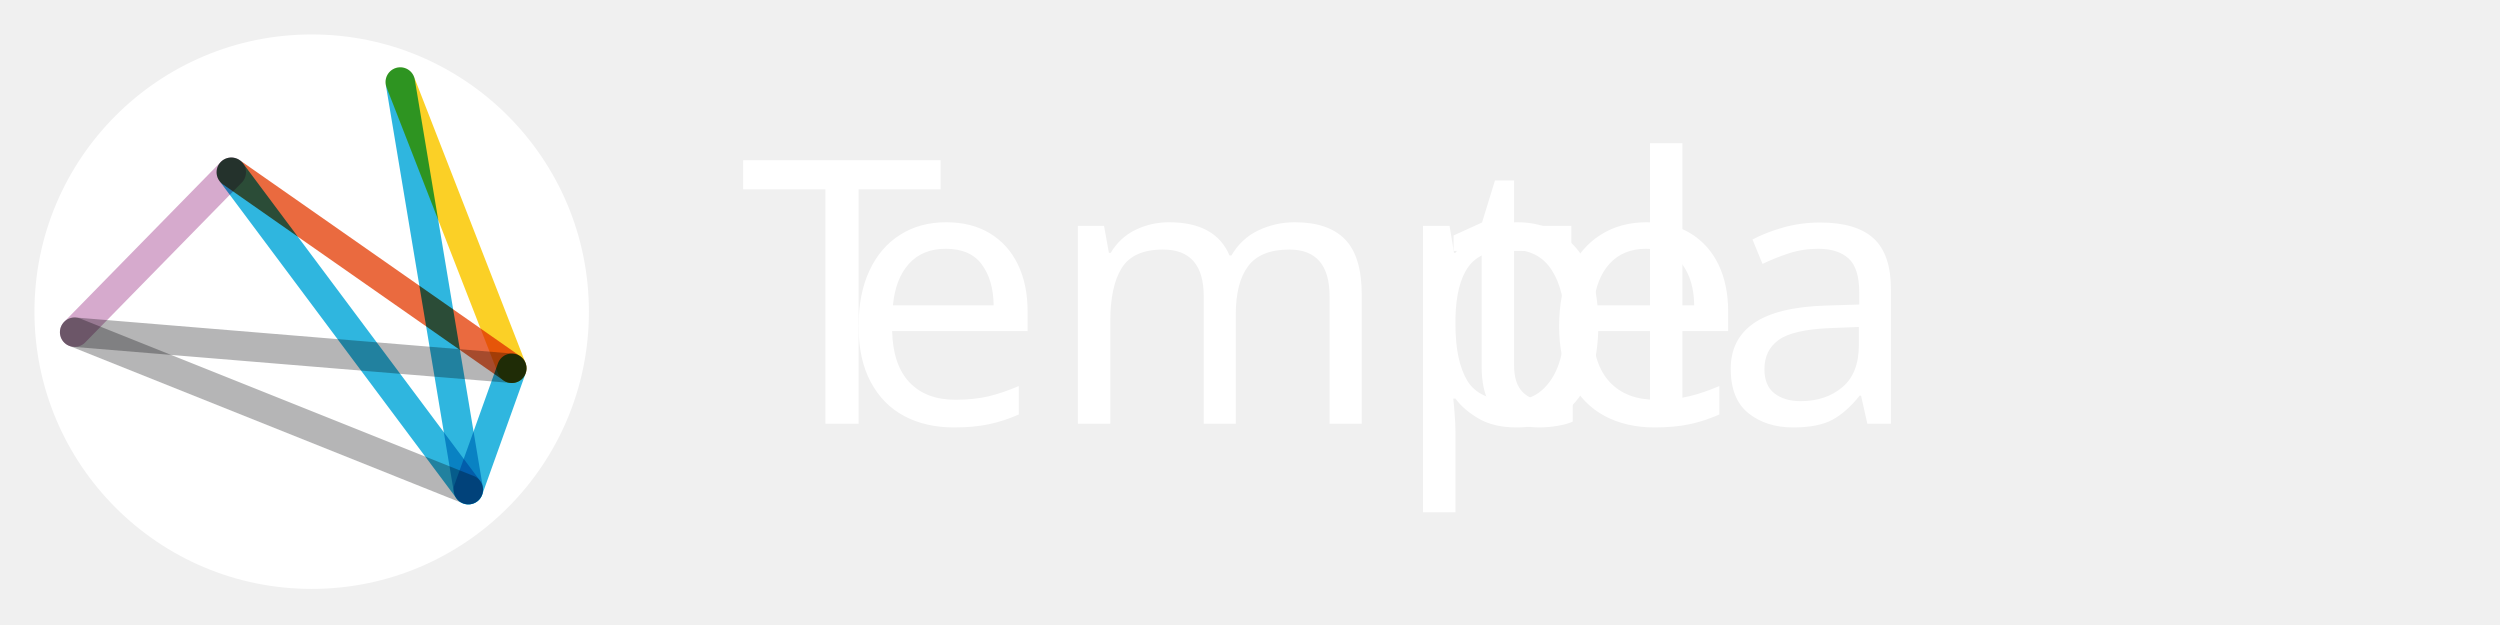
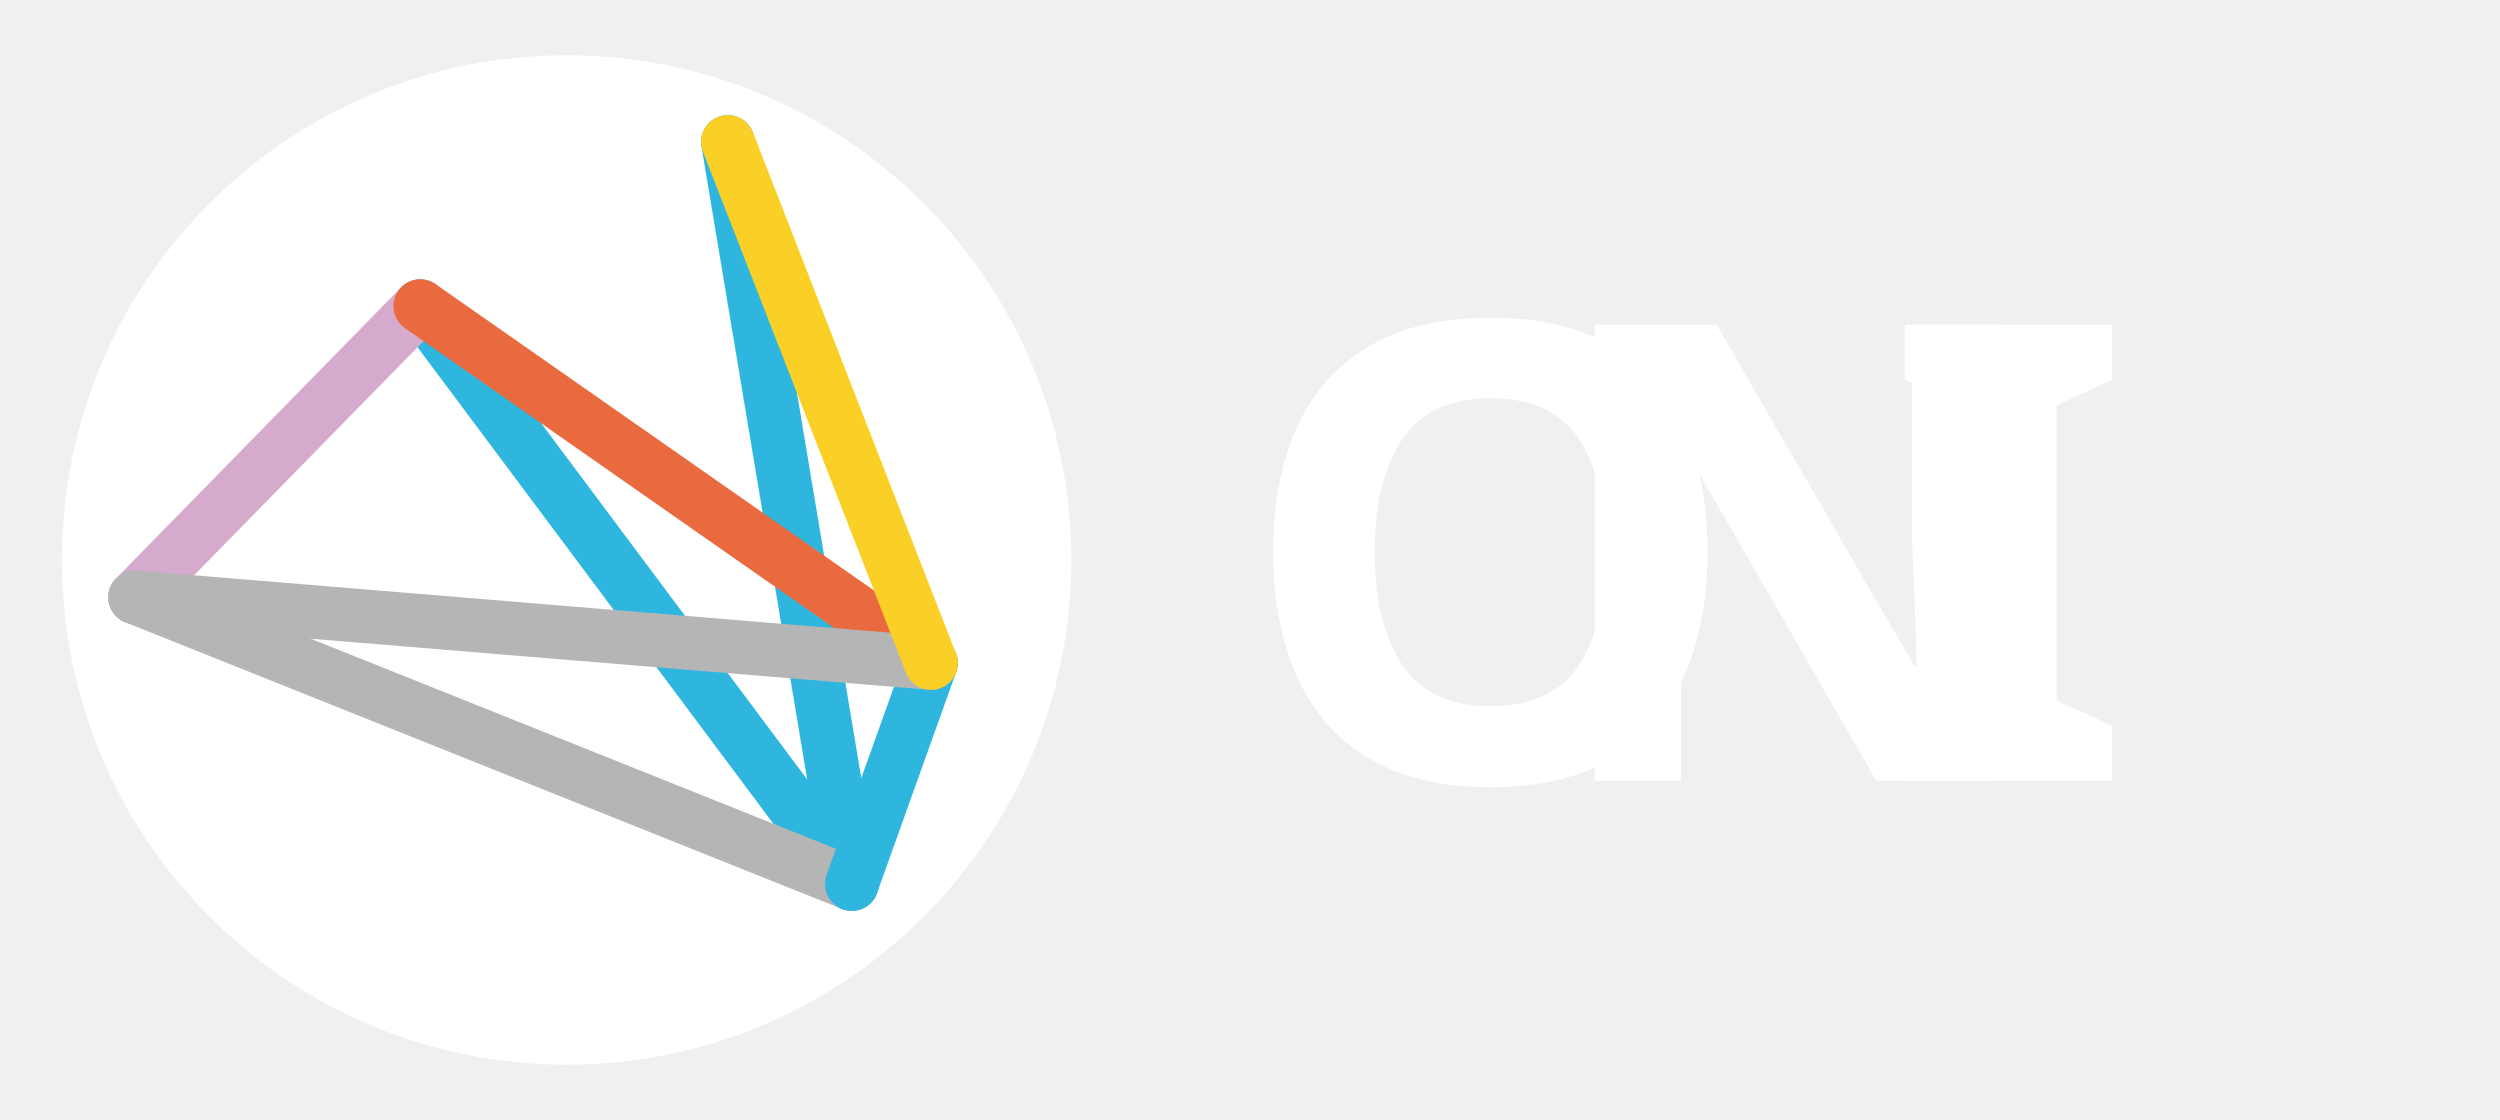
- <svg xmlns="http://www.w3.org/2000/svg" viewBox="0 0 304.8 76.1">
-   <defs>
-     <style>.cls-1{isolation:isolate;}.cls-1,.cls-2,.cls-3,.cls-4,.cls-5,.cls-6{fill:none;}.cls-7,.cls-8{fill:#fff;}.cls-9{letter-spacing:0em;}.cls-10{letter-spacing:-.06em;}.cls-8{font-family:SofiaSansExtraCondensed-Regular, 'Sofia Sans Extra Condensed';font-size:45px;font-variation-settings:'wght' 400;}.cls-2{stroke:#ea6a3f;}.cls-2,.cls-3,.cls-4,.cls-5,.cls-6{mix-blend-mode:multiply;stroke-linecap:round;stroke-miterlimit:10;stroke-width:3.59px;}.cls-3{stroke:#fbd026;}.cls-4{stroke:#d6aacd;}.cls-5{stroke:#2fb6df;}.cls-6{stroke:#b5b5b6;}</style>
+ <svg xmlns="http://www.w3.org/2000/svg" version="1.1" id="Layer_1" x="0px" y="0px" viewBox="0 0 167.419 75" xml:space="preserve" width="167.419" height="75">
+   <defs id="defs66">
+     <linearGradient id="linearGradient990">
+       <stop style="stop-color:#ffffff;stop-opacity:1;" offset="0" id="stop988" />
+     </linearGradient>
  </defs>
-   <g class="cls-1">
-     <g id="Template">
-       <text class="cls-8" transform="translate(90.15 51.66)">
-         <tspan class="cls-10" x="0" y="0">T</tspan>
-         <tspan x="12.06" y="0">empla</tspan>
-         <tspan class="cls-9" x="86.35" y="0">t</tspan>
-         <tspan x="97.47" y="0">e</tspan>
-       </text>
-     </g>
-     <g id="Circle">
-       <circle class="cls-7" cx="38" cy="38" r="33.8" />
-     </g>
-     <g id="Logo">
-       <line class="cls-5" x1="48.8" y1="10" x2="57.1" y2="59.7" />
-       <line class="cls-5" x1="28.2" y1="21" x2="57.1" y2="59.7" />
-       <line class="cls-4" x1="9.1" y1="40.5" x2="28.2" y2="21" />
-       <line class="cls-6" x1="9.1" y1="40.5" x2="57.1" y2="59.7" />
-       <line class="cls-5" x1="57.1" y1="59.7" x2="62.4" y2="44.9" />
-       <line class="cls-2" x1="28.2" y1="21" x2="62.4" y2="44.9" />
-       <line class="cls-6" x1="9.1" y1="40.5" x2="62.4" y2="44.9" />
-       <line class="cls-3" x1="48.8" y1="10" x2="62.4" y2="44.9" />
+   <style type="text/css" id="style2">
+ 	.st0{fill:#FFFFFF;}
+ 	.st1{fill:none;stroke:#2FB6DF;stroke-width:3.59;stroke-linecap:round;stroke-miterlimit:10;}
+ 	.st2{fill:none;stroke:#D6AACD;stroke-width:3.59;stroke-linecap:round;stroke-miterlimit:10;}
+ 	.st3{fill:none;stroke:#B5B5B6;stroke-width:3.59;stroke-linecap:round;stroke-miterlimit:10;}
+ 	.st4{fill:none;stroke:#EA6A3F;stroke-width:3.59;stroke-linecap:round;stroke-miterlimit:10;}
+ 	.st5{fill:none;stroke:#FBD026;stroke-width:3.59;stroke-linecap:round;stroke-miterlimit:10;}
+ 	.st6{fill:#2FB6DF;}
+ 	.st7{fill:none;stroke:#D15527;stroke-width:3.59;stroke-linecap:round;stroke-miterlimit:10;}
+ 	.st8{fill:none;}
+ </style>
+   <g id="g35" transform="translate(0.4440068)" style="font-weight:bold;font-size:37.333px;font-family:Miso;-inkscape-font-specification:'Miso Bold';stroke:none;stroke-width:1.134;stroke-linejoin:round">
+     <g id="Layer_1_1_">
+       <circle class="st0" cx="37.5" cy="37.5" r="33.8" id="circle6" />
+       <line class="st1" x1="48.3" y1="9.5" x2="56.6" y2="59.2" id="line8" />
+       <line class="st1" x1="27.7" y1="20.5" x2="56.6" y2="59.2" id="line10" />
+       <line class="st2" x1="8.6" y1="40" x2="27.7" y2="20.5" id="line12" />
+       <line class="st3" x1="8.6" y1="40" x2="56.6" y2="59.2" id="line14" />
+       <line class="st1" x1="56.6" y1="59.2" x2="61.9" y2="44.4" id="line16" />
+       <line class="st4" x1="27.7" y1="20.5" x2="61.9" y2="44.4" id="line18" />
+       <line class="st3" x1="8.6" y1="40" x2="61.9" y2="44.4" id="line20" />
+       <line class="st5" x1="48.3" y1="9.5" x2="61.9" y2="44.4" id="line22" />
+       <path class="st6" d="M 40.5,28.5" id="path24" />
+       <path class="st7" d="M 41.9,29.7" id="path26" />
+       <path class="st6" d="M 28.1,30.2" id="path28" />
+       <path class="st6" d="M 28.1,30.2" id="path30" />
+       <circle class="st8" cx="37.5" cy="37.5" r="37.5" id="circle32" />
    </g>
  </g>
+   <g id="g56396" transform="matrix(0.9067563,0,0,0.9067563,15.13368,7.200988)" style="fill:#000000">
+     <text xml:space="preserve" style="font-weight:bold;font-size:47.175px;line-height:1.25;font-family:sans-serif;-inkscape-font-specification:'Miso Bold';letter-spacing:0px;word-spacing:0px;fill:#ffffff;stroke:none;stroke-width:1.337;stroke-linejoin:round" x="74.014" y="49.727" id="text1341">
+       <tspan id="tspan1339" x="74.014" y="49.727" style="font-style:normal;font-variant:normal;font-weight:bold;font-stretch:normal;font-family:Miso;-inkscape-font-specification:'Miso Bold';fill:#ffffff;stroke-width:1.337" dx="0.59" dy="0" rotate="0 0">O</tspan>
+     </text>
+     <text xml:space="preserve" style="font-weight:bold;font-size:47.175px;line-height:1.25;font-family:sans-serif;-inkscape-font-specification:'Miso Bold';letter-spacing:0px;fill:#ffffff;stroke:none;stroke-width:1.337;stroke-linejoin:round" x="96.841" y="49.736" id="text31291">
+       <tspan id="tspan31289" x="96.841" y="49.736" style="font-style:normal;font-variant:normal;font-weight:bold;font-stretch:normal;font-family:Miso;-inkscape-font-specification:'Miso Bold';fill:#ffffff;stroke-width:1.337">N</tspan>
+     </text>
+     <text xml:space="preserve" style="font-weight:bold;font-size:47.175px;line-height:1.25;font-family:sans-serif;-inkscape-font-specification:'Miso Bold';letter-spacing:0px;fill:#ffffff;stroke:none;stroke-width:1.337;stroke-linejoin:round" x="122.466" y="49.727" id="text31291-3">
+       <tspan id="tspan31289-6" x="122.466" y="49.727" style="font-style:normal;font-variant:normal;font-weight:bold;font-stretch:normal;font-family:Miso;-inkscape-font-specification:'Miso Bold';fill:#ffffff;stroke-width:1.337">I</tspan>
+     </text>
+   </g>
+   <text xml:space="preserve" style="font-weight:bold;font-size:40px;line-height:1.25;font-family:sans-serif;-inkscape-font-specification:'Miso Bold';letter-spacing:0px;stroke:none;stroke-width:1.134;stroke-linejoin:round" x="117.913" y="55.81" id="text33821">
+     <tspan id="tspan33819" x="117.913" y="55.81" style="font-style:normal;font-variant:normal;font-weight:normal;font-stretch:normal;font-family:miso;-inkscape-font-specification:miso" />
+   </text>
+   <g id="layer3" style="display:inline" transform="translate(-0.1116763)" />
+   <g id="layer1" style="display:inline" transform="translate(-0.1116763)" />
+   <rect style="fill:none;fill-opacity:0.252;stroke-width:2.188" id="rect52198" width="167.419" height="74.267" x="0" y="0.541" />
</svg>
